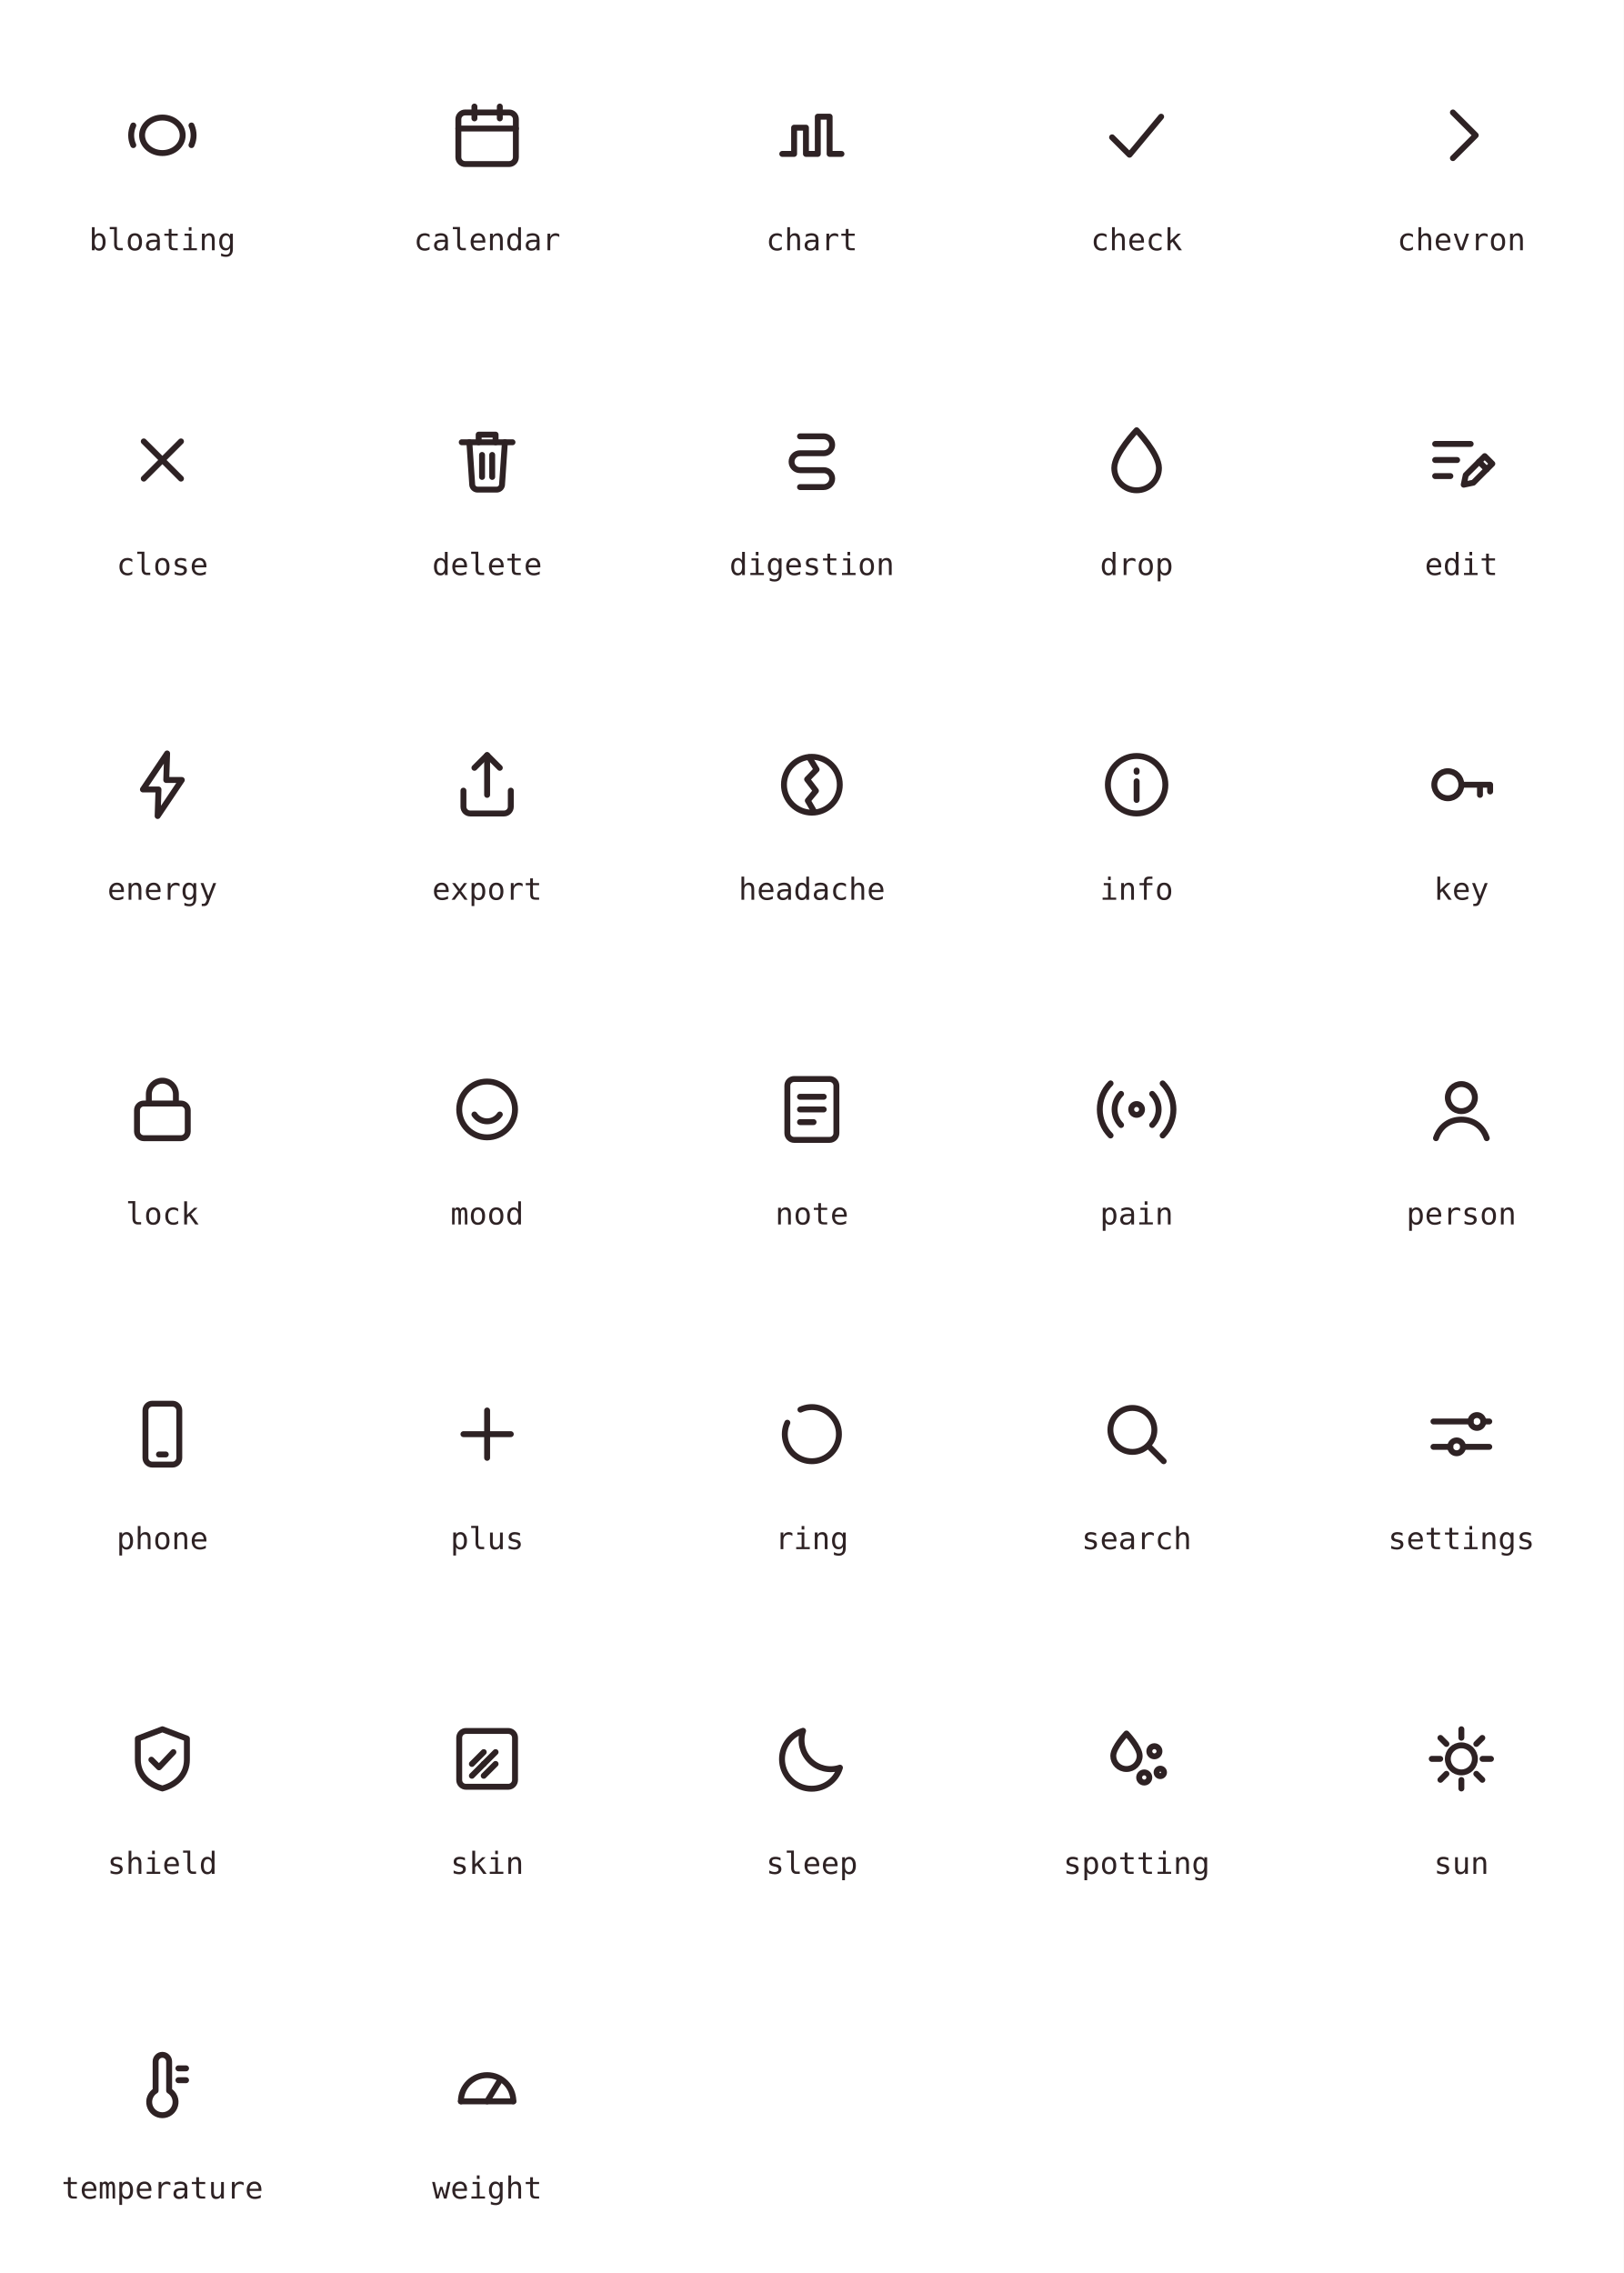
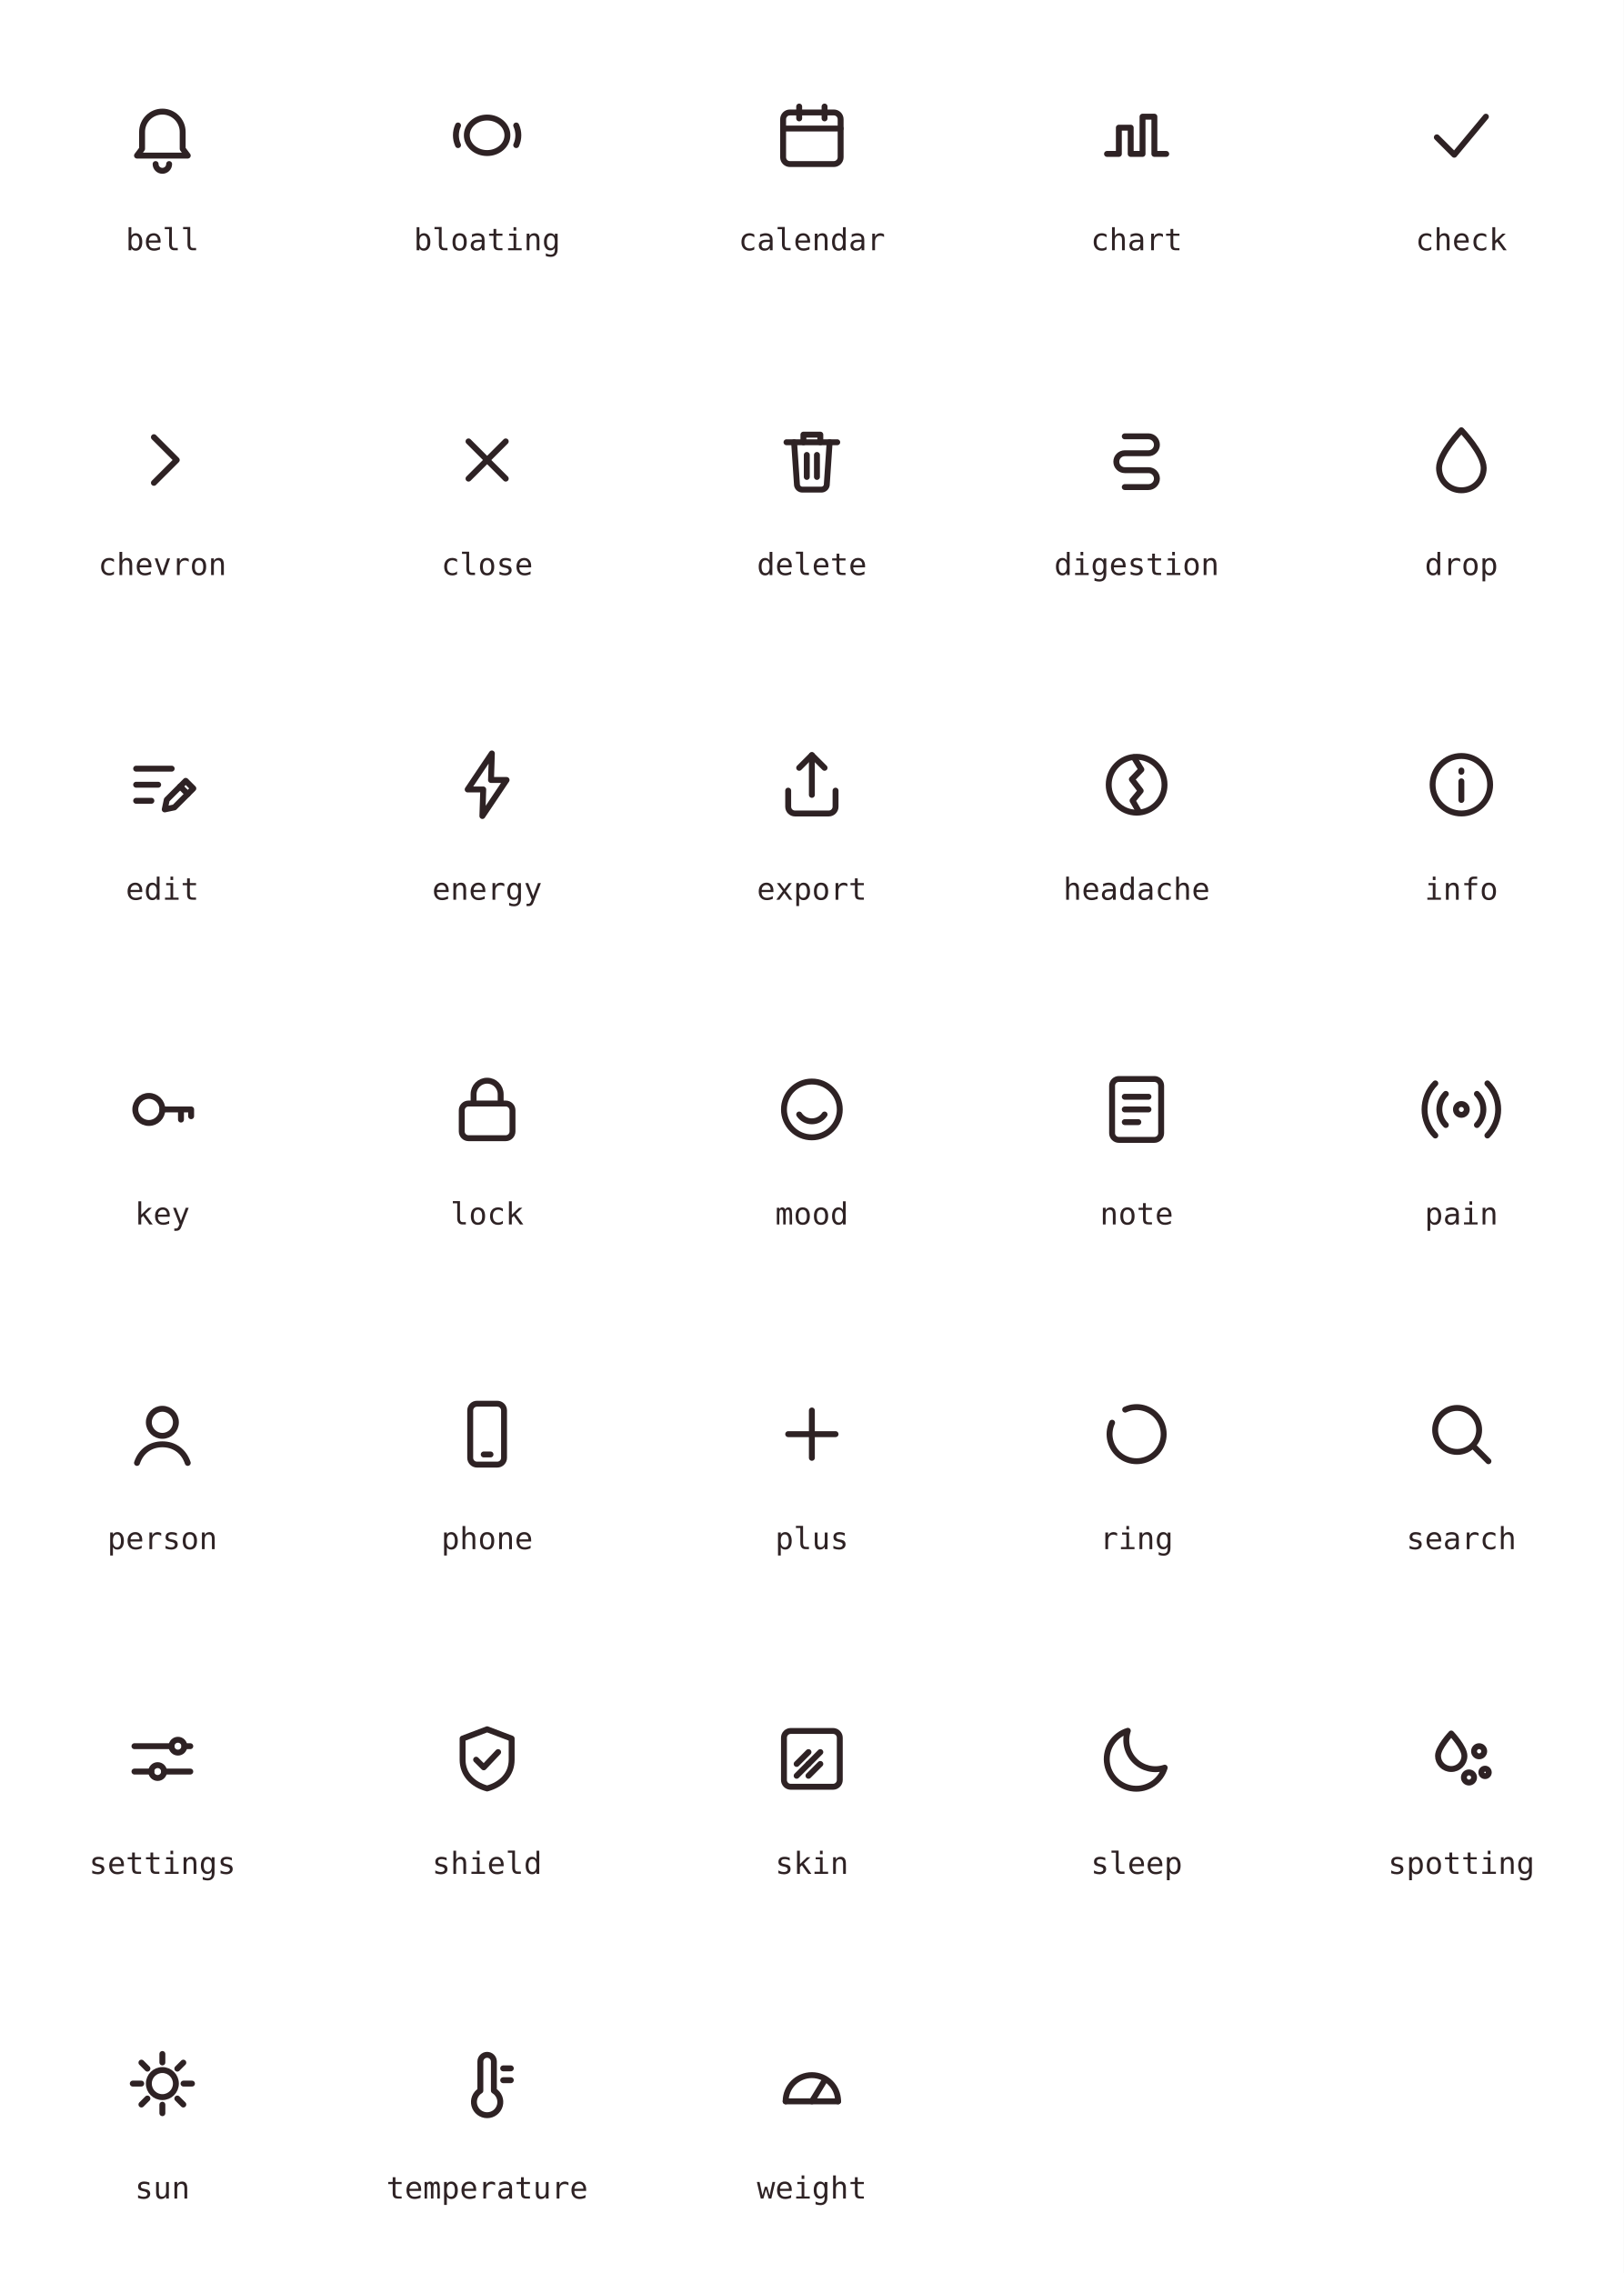
<svg xmlns="http://www.w3.org/2000/svg" viewBox="0 0 480 672" width="480" height="672">
  <rect width="480" height="672" fill="#FFFFFF" />
  <g transform="translate(36 28)" fill="none" stroke="#2E2224" stroke-width="1.75" stroke-linecap="round" stroke-linejoin="round">
+     <path d="M6 16v-5a6 6 0 0 1 12 0v5l1.5 2h-15z" />
+     <path d="M10 20.5a2 2 0 0 0 4 0" />
+   </g>
+   <text x="48" y="74" text-anchor="middle" font-family="monospace" font-size="9" fill="#2E2224">bell</text>
+   <g transform="translate(132 28)" fill="none" stroke="#2E2224" stroke-width="1.75" stroke-linecap="round" stroke-linejoin="round">
    <ellipse cx="12" cy="12" rx="6" ry="5.25" />
    <path d="M3.4 9.1a7 7 0 0 0 0 5.8" />
    <path d="M20.6 9.1a7 7 0 0 1 0 5.8" />
  </g>
-   <text x="48" y="74" text-anchor="middle" font-family="monospace" font-size="9" fill="#2E2224">bloating</text>
-   <g transform="translate(132 28)" fill="none" stroke="#2E2224" stroke-width="1.75" stroke-linecap="round" stroke-linejoin="round">
+   <text x="144" y="74" text-anchor="middle" font-family="monospace" font-size="9" fill="#2E2224">bloating</text>
+   <g transform="translate(228 28)" fill="none" stroke="#2E2224" stroke-width="1.75" stroke-linecap="round" stroke-linejoin="round">
    <rect x="3.5" y="5.25" width="17" height="15.25" rx="2" />
    <path d="M3.5 10h17" />
    <path d="M8.25 3.5v3.5" />
    <path d="M15.75 3.5v3.5" />
  </g>
-   <text x="144" y="74" text-anchor="middle" font-family="monospace" font-size="9" fill="#2E2224">calendar</text>
-   <g transform="translate(228 28)" fill="none" stroke="#2E2224" stroke-width="1.75" stroke-linecap="round" stroke-linejoin="round">
+   <text x="240" y="74" text-anchor="middle" font-family="monospace" font-size="9" fill="#2E2224">calendar</text>
+   <g transform="translate(324 28)" fill="none" stroke="#2E2224" stroke-width="1.75" stroke-linecap="round" stroke-linejoin="round">
    <path d="M3.25 17.5h3.5V9.75h3.5v7.75h3.5V6.5h3.5v11h3.5" />
  </g>
-   <text x="240" y="74" text-anchor="middle" font-family="monospace" font-size="9" fill="#2E2224">chart</text>
-   <g transform="translate(324 28)" fill="none" stroke="#2E2224" stroke-width="1.75" stroke-linecap="round" stroke-linejoin="round">
+   <text x="336" y="74" text-anchor="middle" font-family="monospace" font-size="9" fill="#2E2224">chart</text>
+   <g transform="translate(420 28)" fill="none" stroke="#2E2224" stroke-width="1.75" stroke-linecap="round" stroke-linejoin="round">
    <path d="M4.75 12.6 9.9 17.75 19.25 6.5" />
  </g>
-   <text x="336" y="74" text-anchor="middle" font-family="monospace" font-size="9" fill="#2E2224">check</text>
-   <g transform="translate(420 28)" fill="none" stroke="#2E2224" stroke-width="1.75" stroke-linecap="round" stroke-linejoin="round">
+   <text x="432" y="74" text-anchor="middle" font-family="monospace" font-size="9" fill="#2E2224">check</text>
+   <g transform="translate(36 124)" fill="none" stroke="#2E2224" stroke-width="1.75" stroke-linecap="round" stroke-linejoin="round">
    <path d="M9.5 5.25 16.25 12 9.5 18.75" />
  </g>
-   <text x="432" y="74" text-anchor="middle" font-family="monospace" font-size="9" fill="#2E2224">chevron</text>
-   <g transform="translate(36 124)" fill="none" stroke="#2E2224" stroke-width="1.75" stroke-linecap="round" stroke-linejoin="round">
+   <text x="48" y="170" text-anchor="middle" font-family="monospace" font-size="9" fill="#2E2224">chevron</text>
+   <g transform="translate(132 124)" fill="none" stroke="#2E2224" stroke-width="1.75" stroke-linecap="round" stroke-linejoin="round">
    <path d="M6.5 6.5 17.5 17.5" />
    <path d="M17.5 6.5 6.5 17.5" />
  </g>
-   <text x="48" y="170" text-anchor="middle" font-family="monospace" font-size="9" fill="#2E2224">close</text>
-   <g transform="translate(132 124)" fill="none" stroke="#2E2224" stroke-width="1.75" stroke-linecap="round" stroke-linejoin="round">
+   <text x="144" y="170" text-anchor="middle" font-family="monospace" font-size="9" fill="#2E2224">close</text>
+   <g transform="translate(228 124)" fill="none" stroke="#2E2224" stroke-width="1.75" stroke-linecap="round" stroke-linejoin="round">
    <path d="M4.5 6.75h15" />
    <path d="M9.5 6.75V4.5h5v2.25" />
    <path d="M6.75 6.75 7.6 19.4a1.6 1.6 0 0 0 1.6 1.35h5.6a1.6 1.6 0 0 0 1.6-1.35l.85-12.65" />
    <path d="M10.5 10.5v6.5" />
    <path d="M13.5 10.5v6.5" />
  </g>
-   <text x="144" y="170" text-anchor="middle" font-family="monospace" font-size="9" fill="#2E2224">delete</text>
-   <g transform="translate(228 124)" fill="none" stroke="#2E2224" stroke-width="1.75" stroke-linecap="round" stroke-linejoin="round">
+   <text x="240" y="170" text-anchor="middle" font-family="monospace" font-size="9" fill="#2E2224">delete</text>
+   <g transform="translate(324 124)" fill="none" stroke="#2E2224" stroke-width="1.75" stroke-linecap="round" stroke-linejoin="round">
    <path d="M8.5 5h7a2.5 2.5 0 0 1 0 5h-7a2.5 2.5 0 0 0 0 5h7a2.5 2.5 0 0 1 0 5h-7" />
  </g>
-   <text x="240" y="170" text-anchor="middle" font-family="monospace" font-size="9" fill="#2E2224">digestion</text>
-   <g transform="translate(324 124)" fill="none" stroke="#2E2224" stroke-width="1.75" stroke-linecap="round" stroke-linejoin="round">
+   <text x="336" y="170" text-anchor="middle" font-family="monospace" font-size="9" fill="#2E2224">digestion</text>
+   <g transform="translate(420 124)" fill="none" stroke="#2E2224" stroke-width="1.75" stroke-linecap="round" stroke-linejoin="round">
    <path d="M12 3.2c0 0-6.6 6.9-6.6 11.15a6.6 6.6 0 0 0 13.2 0C18.6 10.1 12 3.2 12 3.2Z" />
  </g>
-   <text x="336" y="170" text-anchor="middle" font-family="monospace" font-size="9" fill="#2E2224">drop</text>
-   <g transform="translate(420 124)" fill="none" stroke="#2E2224" stroke-width="1.75" stroke-linecap="round" stroke-linejoin="round">
+   <text x="432" y="170" text-anchor="middle" font-family="monospace" font-size="9" fill="#2E2224">drop</text>
+   <g transform="translate(36 220)" fill="none" stroke="#2E2224" stroke-width="1.75" stroke-linecap="round" stroke-linejoin="round">
    <path d="M4.25 7.25h10.5" />
    <path d="M4.25 12h6.5" />
    <path d="M4.25 16.75h4.5" />
    <path d="m18.9 10.85 2.25 2.25-5.6 5.6-2.85.6.6-2.85z" />
    <path d="m17.25 12.5 2.25 2.25" />
  </g>
-   <text x="432" y="170" text-anchor="middle" font-family="monospace" font-size="9" fill="#2E2224">edit</text>
-   <g transform="translate(36 220)" fill="none" stroke="#2E2224" stroke-width="1.75" stroke-linecap="round" stroke-linejoin="round">
+   <text x="48" y="266" text-anchor="middle" font-family="monospace" font-size="9" fill="#2E2224">edit</text>
+   <g transform="translate(132 220)" fill="none" stroke="#2E2224" stroke-width="1.75" stroke-linecap="round" stroke-linejoin="round">
    <path d="M13.4 2.75 6.25 13.4h4.6L10.6 21.25l7.15-10.65h-4.6z" />
  </g>
-   <text x="48" y="266" text-anchor="middle" font-family="monospace" font-size="9" fill="#2E2224">energy</text>
-   <g transform="translate(132 220)" fill="none" stroke="#2E2224" stroke-width="1.75" stroke-linecap="round" stroke-linejoin="round">
+   <text x="144" y="266" text-anchor="middle" font-family="monospace" font-size="9" fill="#2E2224">energy</text>
+   <g transform="translate(228 220)" fill="none" stroke="#2E2224" stroke-width="1.75" stroke-linecap="round" stroke-linejoin="round">
    <path d="M12 15V3.25" />
    <path d="M8.25 7 12 3.25 15.75 7" />
    <path d="M5 13.75v4.75a2 2 0 0 0 2 2h10a2 2 0 0 0 2-2v-4.75" />
  </g>
-   <text x="144" y="266" text-anchor="middle" font-family="monospace" font-size="9" fill="#2E2224">export</text>
-   <g transform="translate(228 220)" fill="none" stroke="#2E2224" stroke-width="1.75" stroke-linecap="round" stroke-linejoin="round">
+   <text x="240" y="266" text-anchor="middle" font-family="monospace" font-size="9" fill="#2E2224">export</text>
+   <g transform="translate(324 220)" fill="none" stroke="#2E2224" stroke-width="1.75" stroke-linecap="round" stroke-linejoin="round">
    <circle cx="12" cy="12" r="8.25" />
    <path d="m11.2 3.9 2.2 3.6-2.8 2.9 2.6 3.4-2.4 2.9 1.8 3.1" />
  </g>
-   <text x="240" y="266" text-anchor="middle" font-family="monospace" font-size="9" fill="#2E2224">headache</text>
-   <g transform="translate(324 220)" fill="none" stroke="#2E2224" stroke-width="1.75" stroke-linecap="round" stroke-linejoin="round">
+   <text x="336" y="266" text-anchor="middle" font-family="monospace" font-size="9" fill="#2E2224">headache</text>
+   <g transform="translate(420 220)" fill="none" stroke="#2E2224" stroke-width="1.75" stroke-linecap="round" stroke-linejoin="round">
    <circle cx="12" cy="12" r="8.5" />
    <path d="M12 11v5.5M12 7.8v.4" />
  </g>
-   <text x="336" y="266" text-anchor="middle" font-family="monospace" font-size="9" fill="#2E2224">info</text>
-   <g transform="translate(420 220)" fill="none" stroke="#2E2224" stroke-width="1.75" stroke-linecap="round" stroke-linejoin="round">
+   <text x="432" y="266" text-anchor="middle" font-family="monospace" font-size="9" fill="#2E2224">info</text>
+   <g transform="translate(36 316)" fill="none" stroke="#2E2224" stroke-width="1.75" stroke-linecap="round" stroke-linejoin="round">
    <circle cx="8" cy="12" r="4" />
    <path d="M12 12h8.5M17.5 12v3M20.5 12v2" />
  </g>
-   <text x="432" y="266" text-anchor="middle" font-family="monospace" font-size="9" fill="#2E2224">key</text>
-   <g transform="translate(36 316)" fill="none" stroke="#2E2224" stroke-width="1.75" stroke-linecap="round" stroke-linejoin="round">
+   <text x="48" y="362" text-anchor="middle" font-family="monospace" font-size="9" fill="#2E2224">key</text>
+   <g transform="translate(132 316)" fill="none" stroke="#2E2224" stroke-width="1.75" stroke-linecap="round" stroke-linejoin="round">
    <rect x="4.5" y="10.25" width="15" height="10.25" rx="2" />
    <path d="M8 10.25V7.5a4 4 0 0 1 8 0v2.75" />
  </g>
-   <text x="48" y="362" text-anchor="middle" font-family="monospace" font-size="9" fill="#2E2224">lock</text>
-   <g transform="translate(132 316)" fill="none" stroke="#2E2224" stroke-width="1.75" stroke-linecap="round" stroke-linejoin="round">
+   <text x="144" y="362" text-anchor="middle" font-family="monospace" font-size="9" fill="#2E2224">lock</text>
+   <g transform="translate(228 316)" fill="none" stroke="#2E2224" stroke-width="1.75" stroke-linecap="round" stroke-linejoin="round">
    <circle cx="12" cy="12" r="8.25" />
    <path d="M8.25 13.5a4.5 4.5 0 0 0 7.5 0" />
  </g>
-   <text x="144" y="362" text-anchor="middle" font-family="monospace" font-size="9" fill="#2E2224">mood</text>
-   <g transform="translate(228 316)" fill="none" stroke="#2E2224" stroke-width="1.75" stroke-linecap="round" stroke-linejoin="round">
+   <text x="240" y="362" text-anchor="middle" font-family="monospace" font-size="9" fill="#2E2224">mood</text>
+   <g transform="translate(324 316)" fill="none" stroke="#2E2224" stroke-width="1.75" stroke-linecap="round" stroke-linejoin="round">
    <rect x="4.75" y="3" width="14.5" height="18" rx="2" />
    <path d="M8.5 8.25h7" />
    <path d="M8.5 12h7" />
    <path d="M8.5 15.75h4" />
  </g>
-   <text x="240" y="362" text-anchor="middle" font-family="monospace" font-size="9" fill="#2E2224">note</text>
-   <g transform="translate(324 316)" fill="none" stroke="#2E2224" stroke-width="1.75" stroke-linecap="round" stroke-linejoin="round">
+   <text x="336" y="362" text-anchor="middle" font-family="monospace" font-size="9" fill="#2E2224">note</text>
+   <g transform="translate(420 316)" fill="none" stroke="#2E2224" stroke-width="1.75" stroke-linecap="round" stroke-linejoin="round">
    <circle cx="12" cy="12" r="1.6" />
    <path d="M7.4 7.4a6.5 6.5 0 0 0 0 9.2" />
    <path d="M16.6 16.6a6.5 6.5 0 0 0 0-9.2" />
    <path d="M4.3 4.3a10.9 10.9 0 0 0 0 15.4" />
    <path d="M19.7 19.7a10.9 10.9 0 0 0 0-15.4" />
  </g>
-   <text x="336" y="362" text-anchor="middle" font-family="monospace" font-size="9" fill="#2E2224">pain</text>
-   <g transform="translate(420 316)" fill="none" stroke="#2E2224" stroke-width="1.75" stroke-linecap="round" stroke-linejoin="round">
+   <text x="432" y="362" text-anchor="middle" font-family="monospace" font-size="9" fill="#2E2224">pain</text>
+   <g transform="translate(36 412)" fill="none" stroke="#2E2224" stroke-width="1.75" stroke-linecap="round" stroke-linejoin="round">
    <circle cx="12" cy="8.5" r="4" />
    <path d="M4.5 20.5c1.2-3.6 4.1-5.5 7.5-5.5s6.3 1.9 7.5 5.5" />
  </g>
-   <text x="432" y="362" text-anchor="middle" font-family="monospace" font-size="9" fill="#2E2224">person</text>
-   <g transform="translate(36 412)" fill="none" stroke="#2E2224" stroke-width="1.75" stroke-linecap="round" stroke-linejoin="round">
+   <text x="48" y="458" text-anchor="middle" font-family="monospace" font-size="9" fill="#2E2224">person</text>
+   <g transform="translate(132 412)" fill="none" stroke="#2E2224" stroke-width="1.75" stroke-linecap="round" stroke-linejoin="round">
    <rect x="7" y="3" width="10" height="18" rx="2" />
    <path d="M11 18h2" />
  </g>
-   <text x="48" y="458" text-anchor="middle" font-family="monospace" font-size="9" fill="#2E2224">phone</text>
-   <g transform="translate(132 412)" fill="none" stroke="#2E2224" stroke-width="1.75" stroke-linecap="round" stroke-linejoin="round">
+   <text x="144" y="458" text-anchor="middle" font-family="monospace" font-size="9" fill="#2E2224">phone</text>
+   <g transform="translate(228 412)" fill="none" stroke="#2E2224" stroke-width="1.75" stroke-linecap="round" stroke-linejoin="round">
    <path d="M12 5v14" />
    <path d="M5 12h14" />
  </g>
-   <text x="144" y="458" text-anchor="middle" font-family="monospace" font-size="9" fill="#2E2224">plus</text>
-   <g transform="translate(228 412)" fill="none" stroke="#2E2224" stroke-width="1.75" stroke-linecap="round" stroke-linejoin="round">
+   <text x="240" y="458" text-anchor="middle" font-family="monospace" font-size="9" fill="#2E2224">plus</text>
+   <g transform="translate(324 412)" fill="none" stroke="#2E2224" stroke-width="1.75" stroke-linecap="round" stroke-linejoin="round">
    <path d="M4.75 8.62A8 8 0 1 0 8.62 4.75" />
  </g>
-   <text x="240" y="458" text-anchor="middle" font-family="monospace" font-size="9" fill="#2E2224">ring</text>
-   <g transform="translate(324 412)" fill="none" stroke="#2E2224" stroke-width="1.75" stroke-linecap="round" stroke-linejoin="round">
+   <text x="336" y="458" text-anchor="middle" font-family="monospace" font-size="9" fill="#2E2224">ring</text>
+   <g transform="translate(420 412)" fill="none" stroke="#2E2224" stroke-width="1.75" stroke-linecap="round" stroke-linejoin="round">
    <circle cx="10.75" cy="10.75" r="6.5" />
    <path d="M15.6 15.6 20 20" />
  </g>
-   <text x="336" y="458" text-anchor="middle" font-family="monospace" font-size="9" fill="#2E2224">search</text>
-   <g transform="translate(420 412)" fill="none" stroke="#2E2224" stroke-width="1.75" stroke-linecap="round" stroke-linejoin="round">
+   <text x="432" y="458" text-anchor="middle" font-family="monospace" font-size="9" fill="#2E2224">search</text>
+   <g transform="translate(36 508)" fill="none" stroke="#2E2224" stroke-width="1.75" stroke-linecap="round" stroke-linejoin="round">
    <path d="M3.75 8.25h11" />
    <path d="M18.5 8.25h1.75" />
    <path d="M3.75 15.75h5" />
    <path d="M12.5 15.75h7.75" />
    <circle cx="16.6" cy="8.25" r="1.9" />
    <circle cx="10.6" cy="15.75" r="1.9" />
  </g>
-   <text x="432" y="458" text-anchor="middle" font-family="monospace" font-size="9" fill="#2E2224">settings</text>
-   <g transform="translate(36 508)" fill="none" stroke="#2E2224" stroke-width="1.75" stroke-linecap="round" stroke-linejoin="round">
+   <text x="48" y="554" text-anchor="middle" font-family="monospace" font-size="9" fill="#2E2224">settings</text>
+   <g transform="translate(132 508)" fill="none" stroke="#2E2224" stroke-width="1.75" stroke-linecap="round" stroke-linejoin="round">
    <path d="M12 3.25 4.75 6v6.25c0 4.35 3 7.35 7.25 8.5 4.25-1.15 7.25-4.15 7.25-8.5V6z" />
    <path d="m8.75 12.25 2.25 2.25 4.25-4.5" />
  </g>
-   <text x="48" y="554" text-anchor="middle" font-family="monospace" font-size="9" fill="#2E2224">shield</text>
-   <g transform="translate(132 508)" fill="none" stroke="#2E2224" stroke-width="1.75" stroke-linecap="round" stroke-linejoin="round">
+   <text x="144" y="554" text-anchor="middle" font-family="monospace" font-size="9" fill="#2E2224">shield</text>
+   <g transform="translate(228 508)" fill="none" stroke="#2E2224" stroke-width="1.75" stroke-linecap="round" stroke-linejoin="round">
    <rect x="3.75" y="3.75" width="16.5" height="16.5" rx="2" />
    <path d="m7.5 13.5 3.5-3.5" />
    <path d="m11 13.5 3.5-3.5" />
    <path d="m7.5 17 3.5-3.5" />
    <path d="m11 17 3.5-3.5" />
  </g>
-   <text x="144" y="554" text-anchor="middle" font-family="monospace" font-size="9" fill="#2E2224">skin</text>
-   <g transform="translate(228 508)" fill="none" stroke="#2E2224" stroke-width="1.75" stroke-linecap="round" stroke-linejoin="round">
+   <text x="240" y="554" text-anchor="middle" font-family="monospace" font-size="9" fill="#2E2224">skin</text>
+   <g transform="translate(324 508)" fill="none" stroke="#2E2224" stroke-width="1.75" stroke-linecap="round" stroke-linejoin="round">
    <path d="M20.3 14.6A8.6 8.6 0 0 1 9.4 3.7 8.75 8.75 0 1 0 20.3 14.6Z" />
  </g>
-   <text x="240" y="554" text-anchor="middle" font-family="monospace" font-size="9" fill="#2E2224">sleep</text>
-   <g transform="translate(324 508)" fill="none" stroke="#2E2224" stroke-width="1.75" stroke-linecap="round" stroke-linejoin="round">
+   <text x="336" y="554" text-anchor="middle" font-family="monospace" font-size="9" fill="#2E2224">sleep</text>
+   <g transform="translate(420 508)" fill="none" stroke="#2E2224" stroke-width="1.75" stroke-linecap="round" stroke-linejoin="round">
    <path d="M9 4.5c0 0-3.9 4.1-3.9 6.6a3.9 3.9 0 0 0 7.8 0C12.9 8.6 9 4.5 9 4.5Z" />
    <circle cx="17.25" cy="9.75" r="1.5" />
    <circle cx="14.25" cy="17.5" r="1.5" />
    <circle cx="19" cy="16" r="1.1" />
  </g>
-   <text x="336" y="554" text-anchor="middle" font-family="monospace" font-size="9" fill="#2E2224">spotting</text>
-   <g transform="translate(420 508)" fill="none" stroke="#2E2224" stroke-width="1.75" stroke-linecap="round" stroke-linejoin="round">
+   <text x="432" y="554" text-anchor="middle" font-family="monospace" font-size="9" fill="#2E2224">spotting</text>
+   <g transform="translate(36 604)" fill="none" stroke="#2E2224" stroke-width="1.75" stroke-linecap="round" stroke-linejoin="round">
    <circle cx="12" cy="12" r="4" />
    <path d="M12 5.75V3.25" />
    <path d="M16.42 7.58 18.19 5.81" />
    <path d="M18.25 12h2.5" />
    <path d="m16.42 16.42 1.77 1.77" />
    <path d="M12 18.25v2.5" />
    <path d="M7.58 16.42 5.81 18.19" />
    <path d="M5.75 12h-2.5" />
    <path d="M7.58 7.58 5.81 5.81" />
  </g>
-   <text x="432" y="554" text-anchor="middle" font-family="monospace" font-size="9" fill="#2E2224">sun</text>
-   <g transform="translate(36 604)" fill="none" stroke="#2E2224" stroke-width="1.75" stroke-linecap="round" stroke-linejoin="round">
+   <text x="48" y="650" text-anchor="middle" font-family="monospace" font-size="9" fill="#2E2224">sun</text>
+   <g transform="translate(132 604)" fill="none" stroke="#2E2224" stroke-width="1.75" stroke-linecap="round" stroke-linejoin="round">
    <path d="M14 14.1V5.5a2 2 0 1 0-4 0v8.6a3.9 3.9 0 1 0 4 0Z" />
    <path d="M16.75 7.5h2.25" />
    <path d="M16.75 11h2.25" />
  </g>
-   <text x="48" y="650" text-anchor="middle" font-family="monospace" font-size="9" fill="#2E2224">temperature</text>
-   <g transform="translate(132 604)" fill="none" stroke="#2E2224" stroke-width="1.75" stroke-linecap="round" stroke-linejoin="round">
+   <text x="144" y="650" text-anchor="middle" font-family="monospace" font-size="9" fill="#2E2224">temperature</text>
+   <g transform="translate(228 604)" fill="none" stroke="#2E2224" stroke-width="1.75" stroke-linecap="round" stroke-linejoin="round">
    <path d="M4.25 17.25a7.75 7.75 0 1 1 15.5 0" />
    <path d="M4.25 17.25h15.5" />
    <path d="M12 17.25 15.5 11.5" />
  </g>
-   <text x="144" y="650" text-anchor="middle" font-family="monospace" font-size="9" fill="#2E2224">weight</text>
+   <text x="240" y="650" text-anchor="middle" font-family="monospace" font-size="9" fill="#2E2224">weight</text>
</svg>
